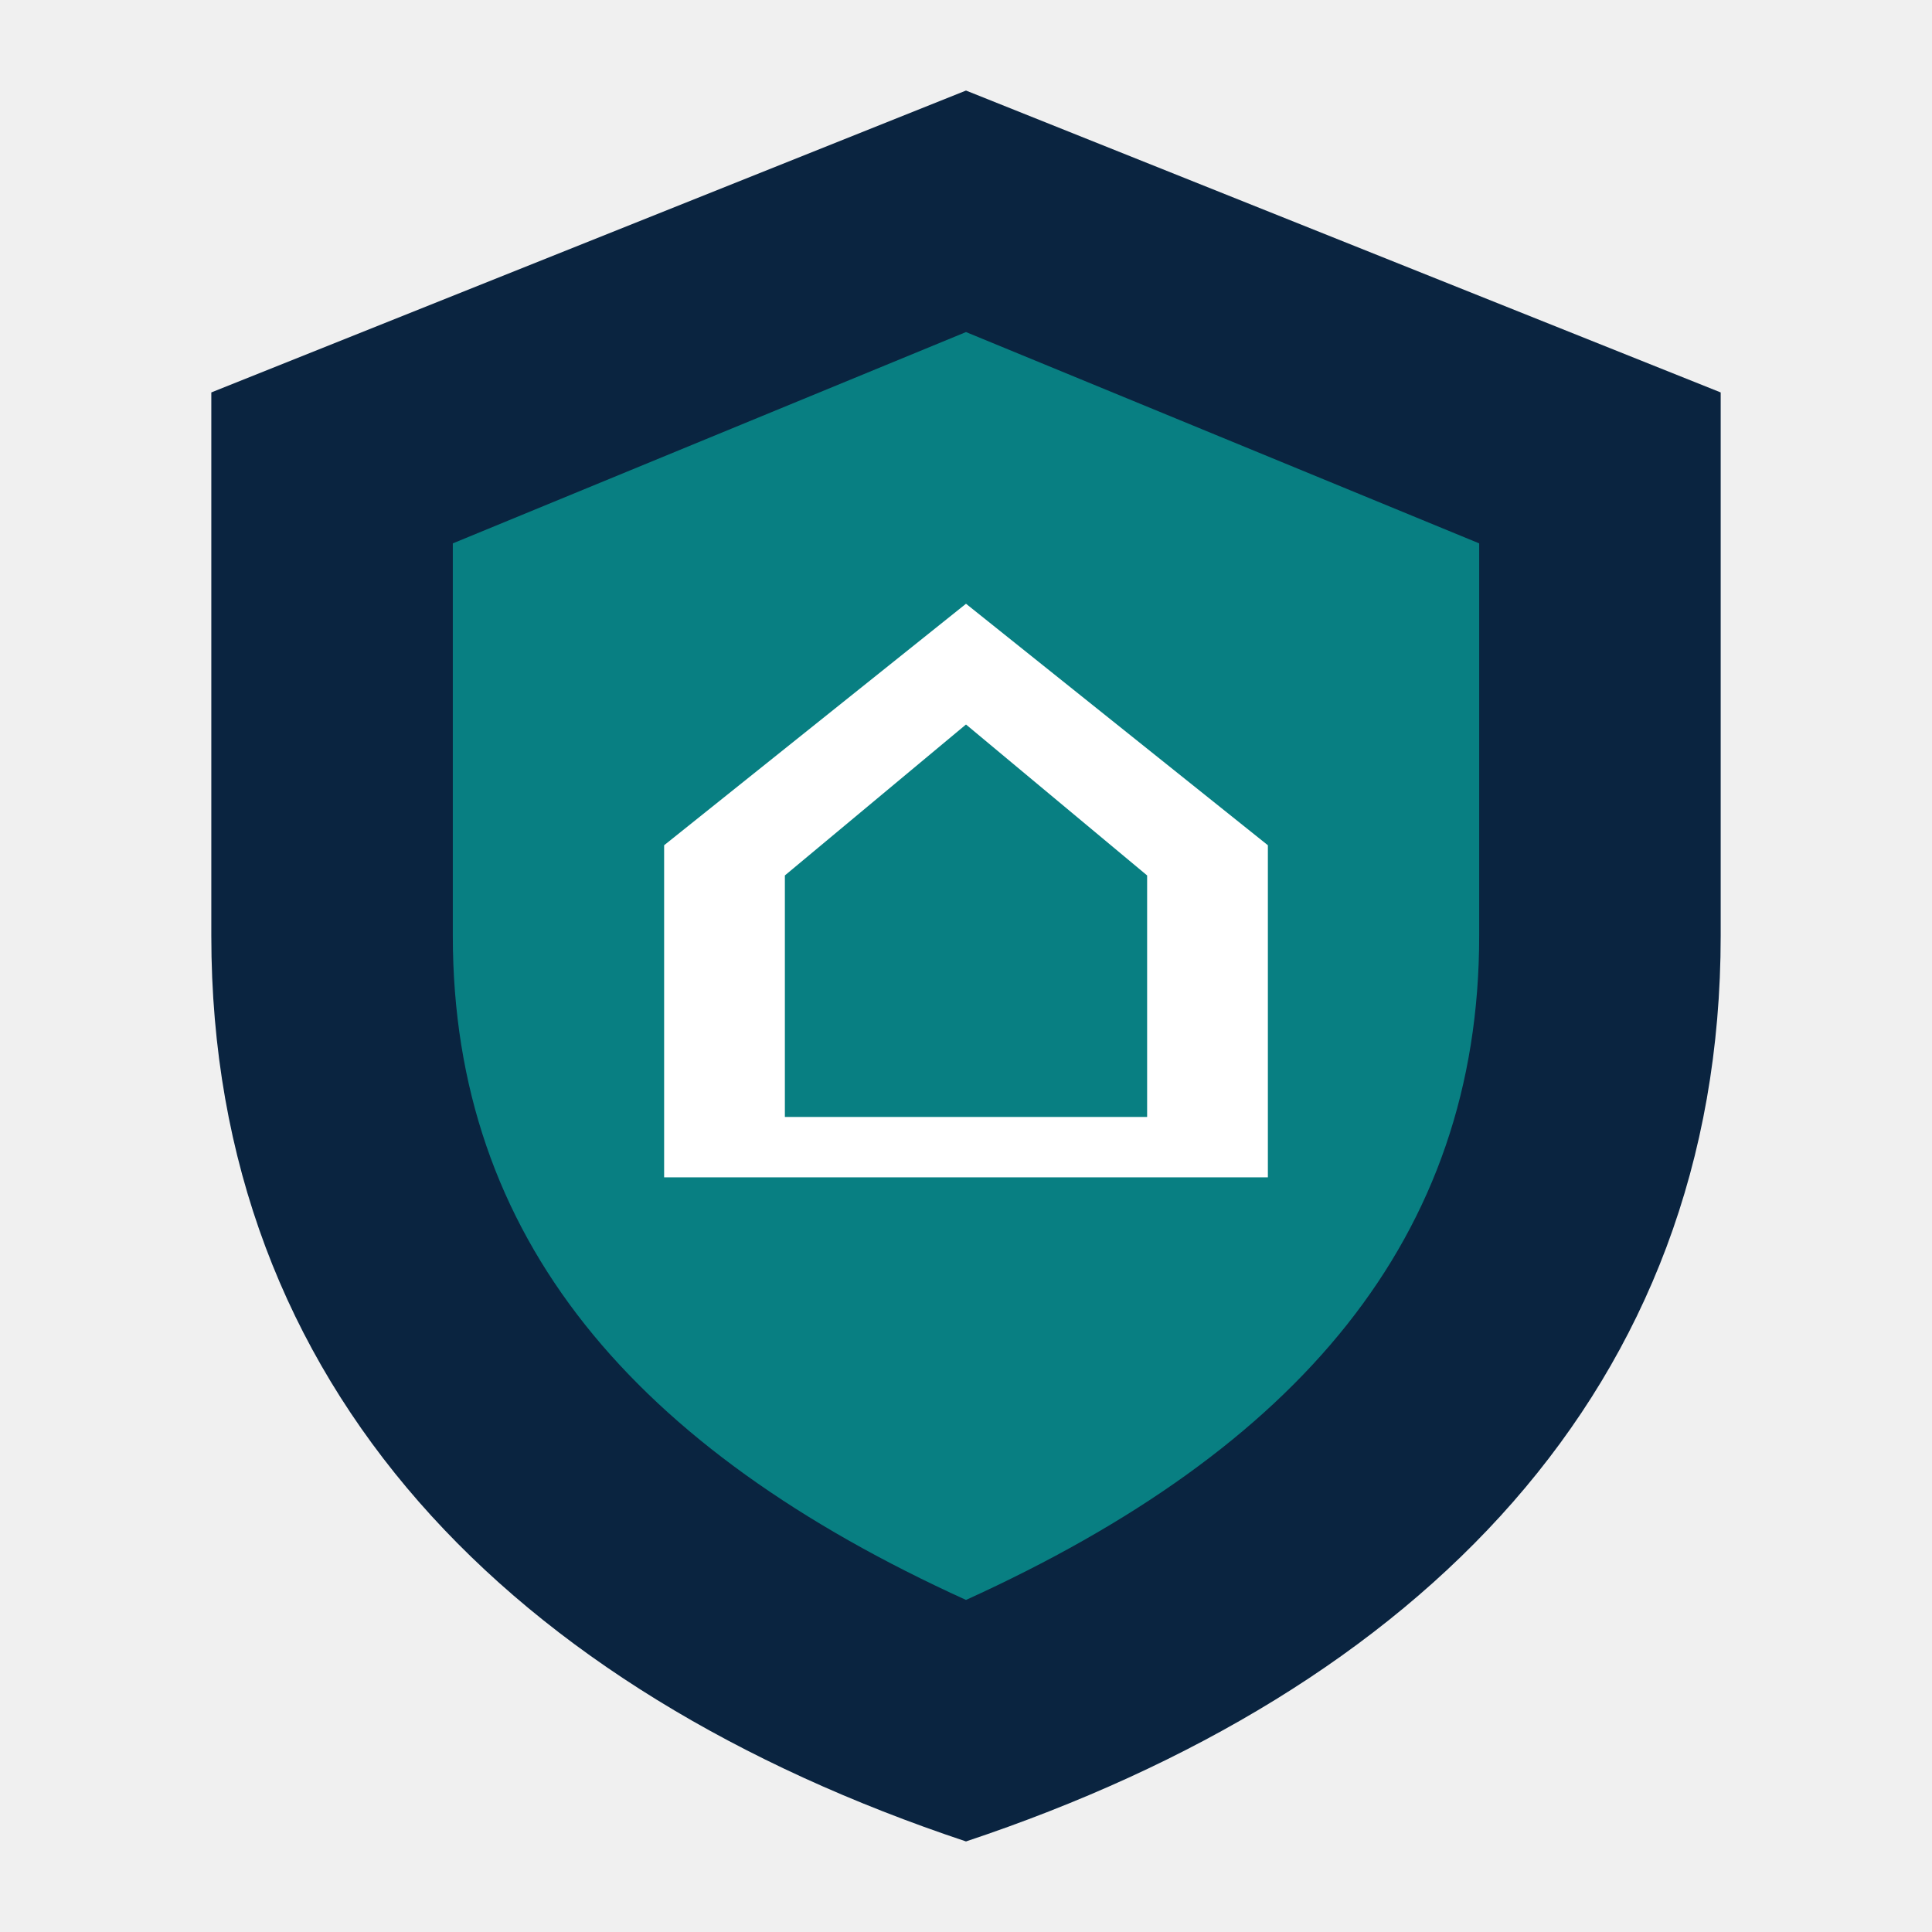
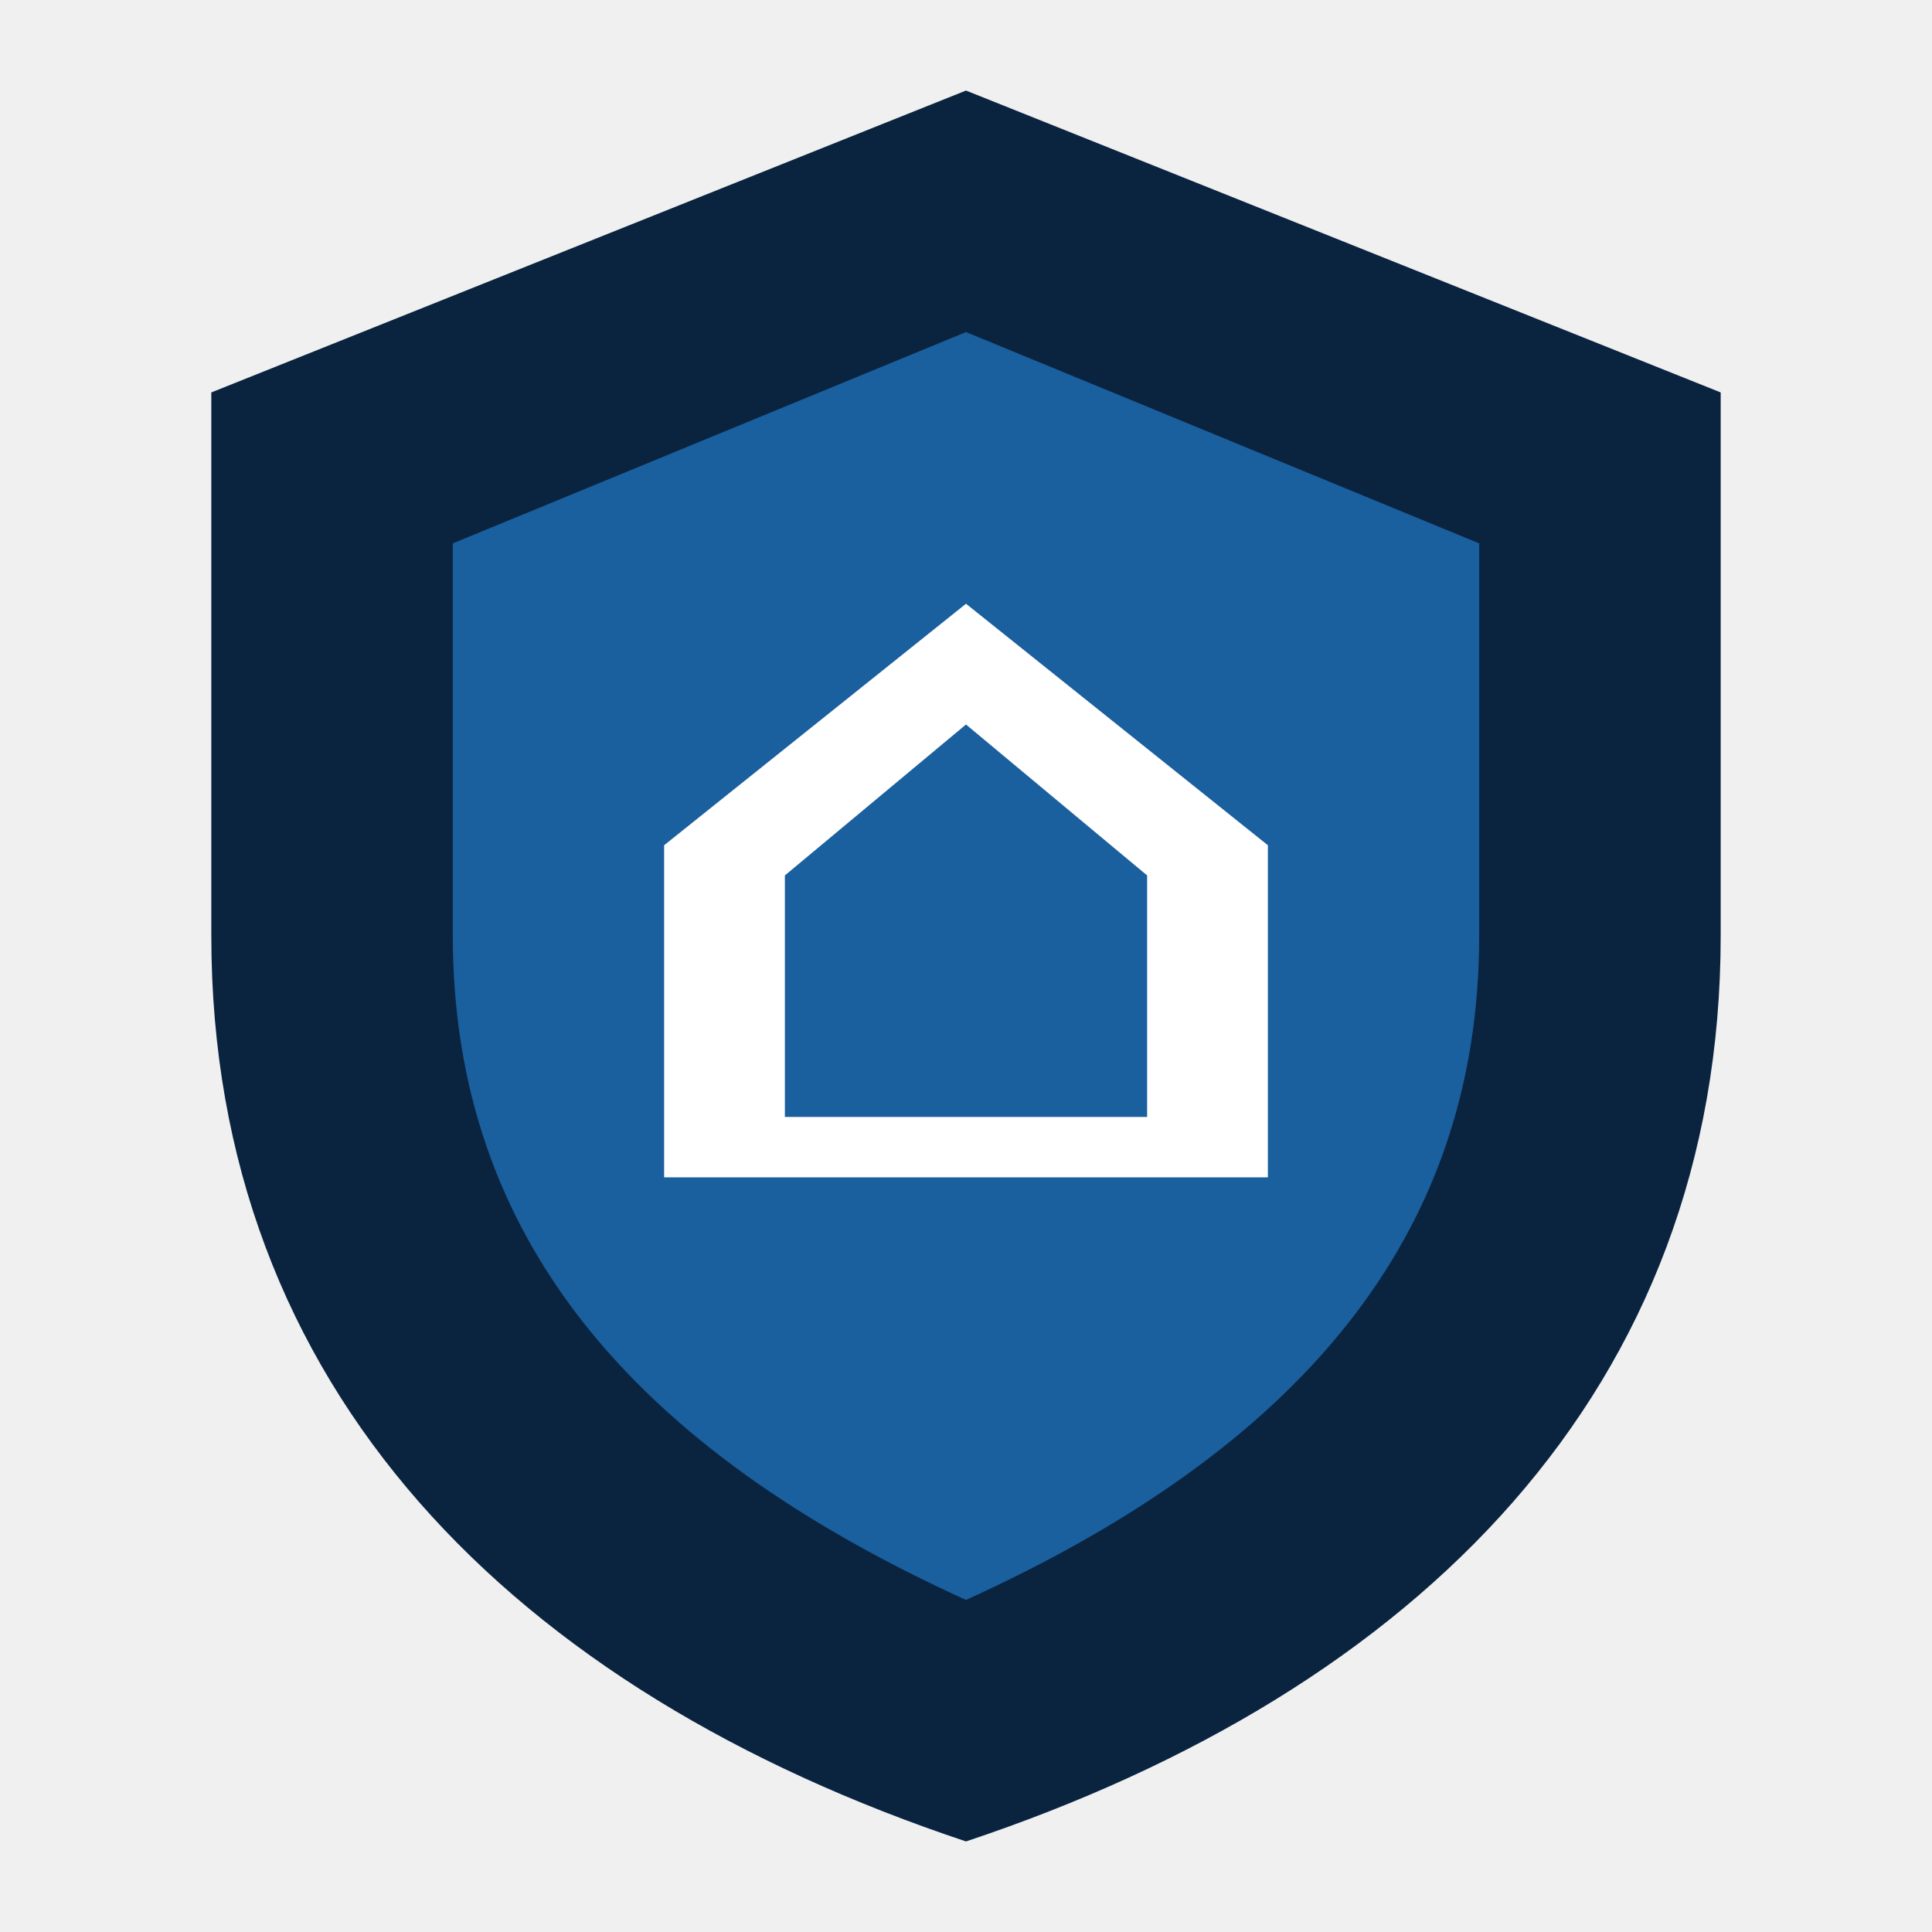
<svg xmlns="http://www.w3.org/2000/svg" viewBox="0 0 64 64">
  <path d="M32 3 57 13v18c0 15-10 25-25 30C17 56 7 46 7 31V13L32 3Z" fill="#0a2440" />
-   <path d="M32 11 49 18v13c0 10-6 17-17 22-11-5-17-12-17-22V18l17-7Z" fill="#087f82" />
+   <path d="M32 11 49 18v13c0 10-6 17-17 22-11-5-17-12-17-22V18l17-7Z" fill="#1a5f9e" />
  <path d="M22 39V28l10-8 10 8v11H22Zm4-2h12v-8l-6-5-6 5v8Z" fill="#fff" />
</svg>
